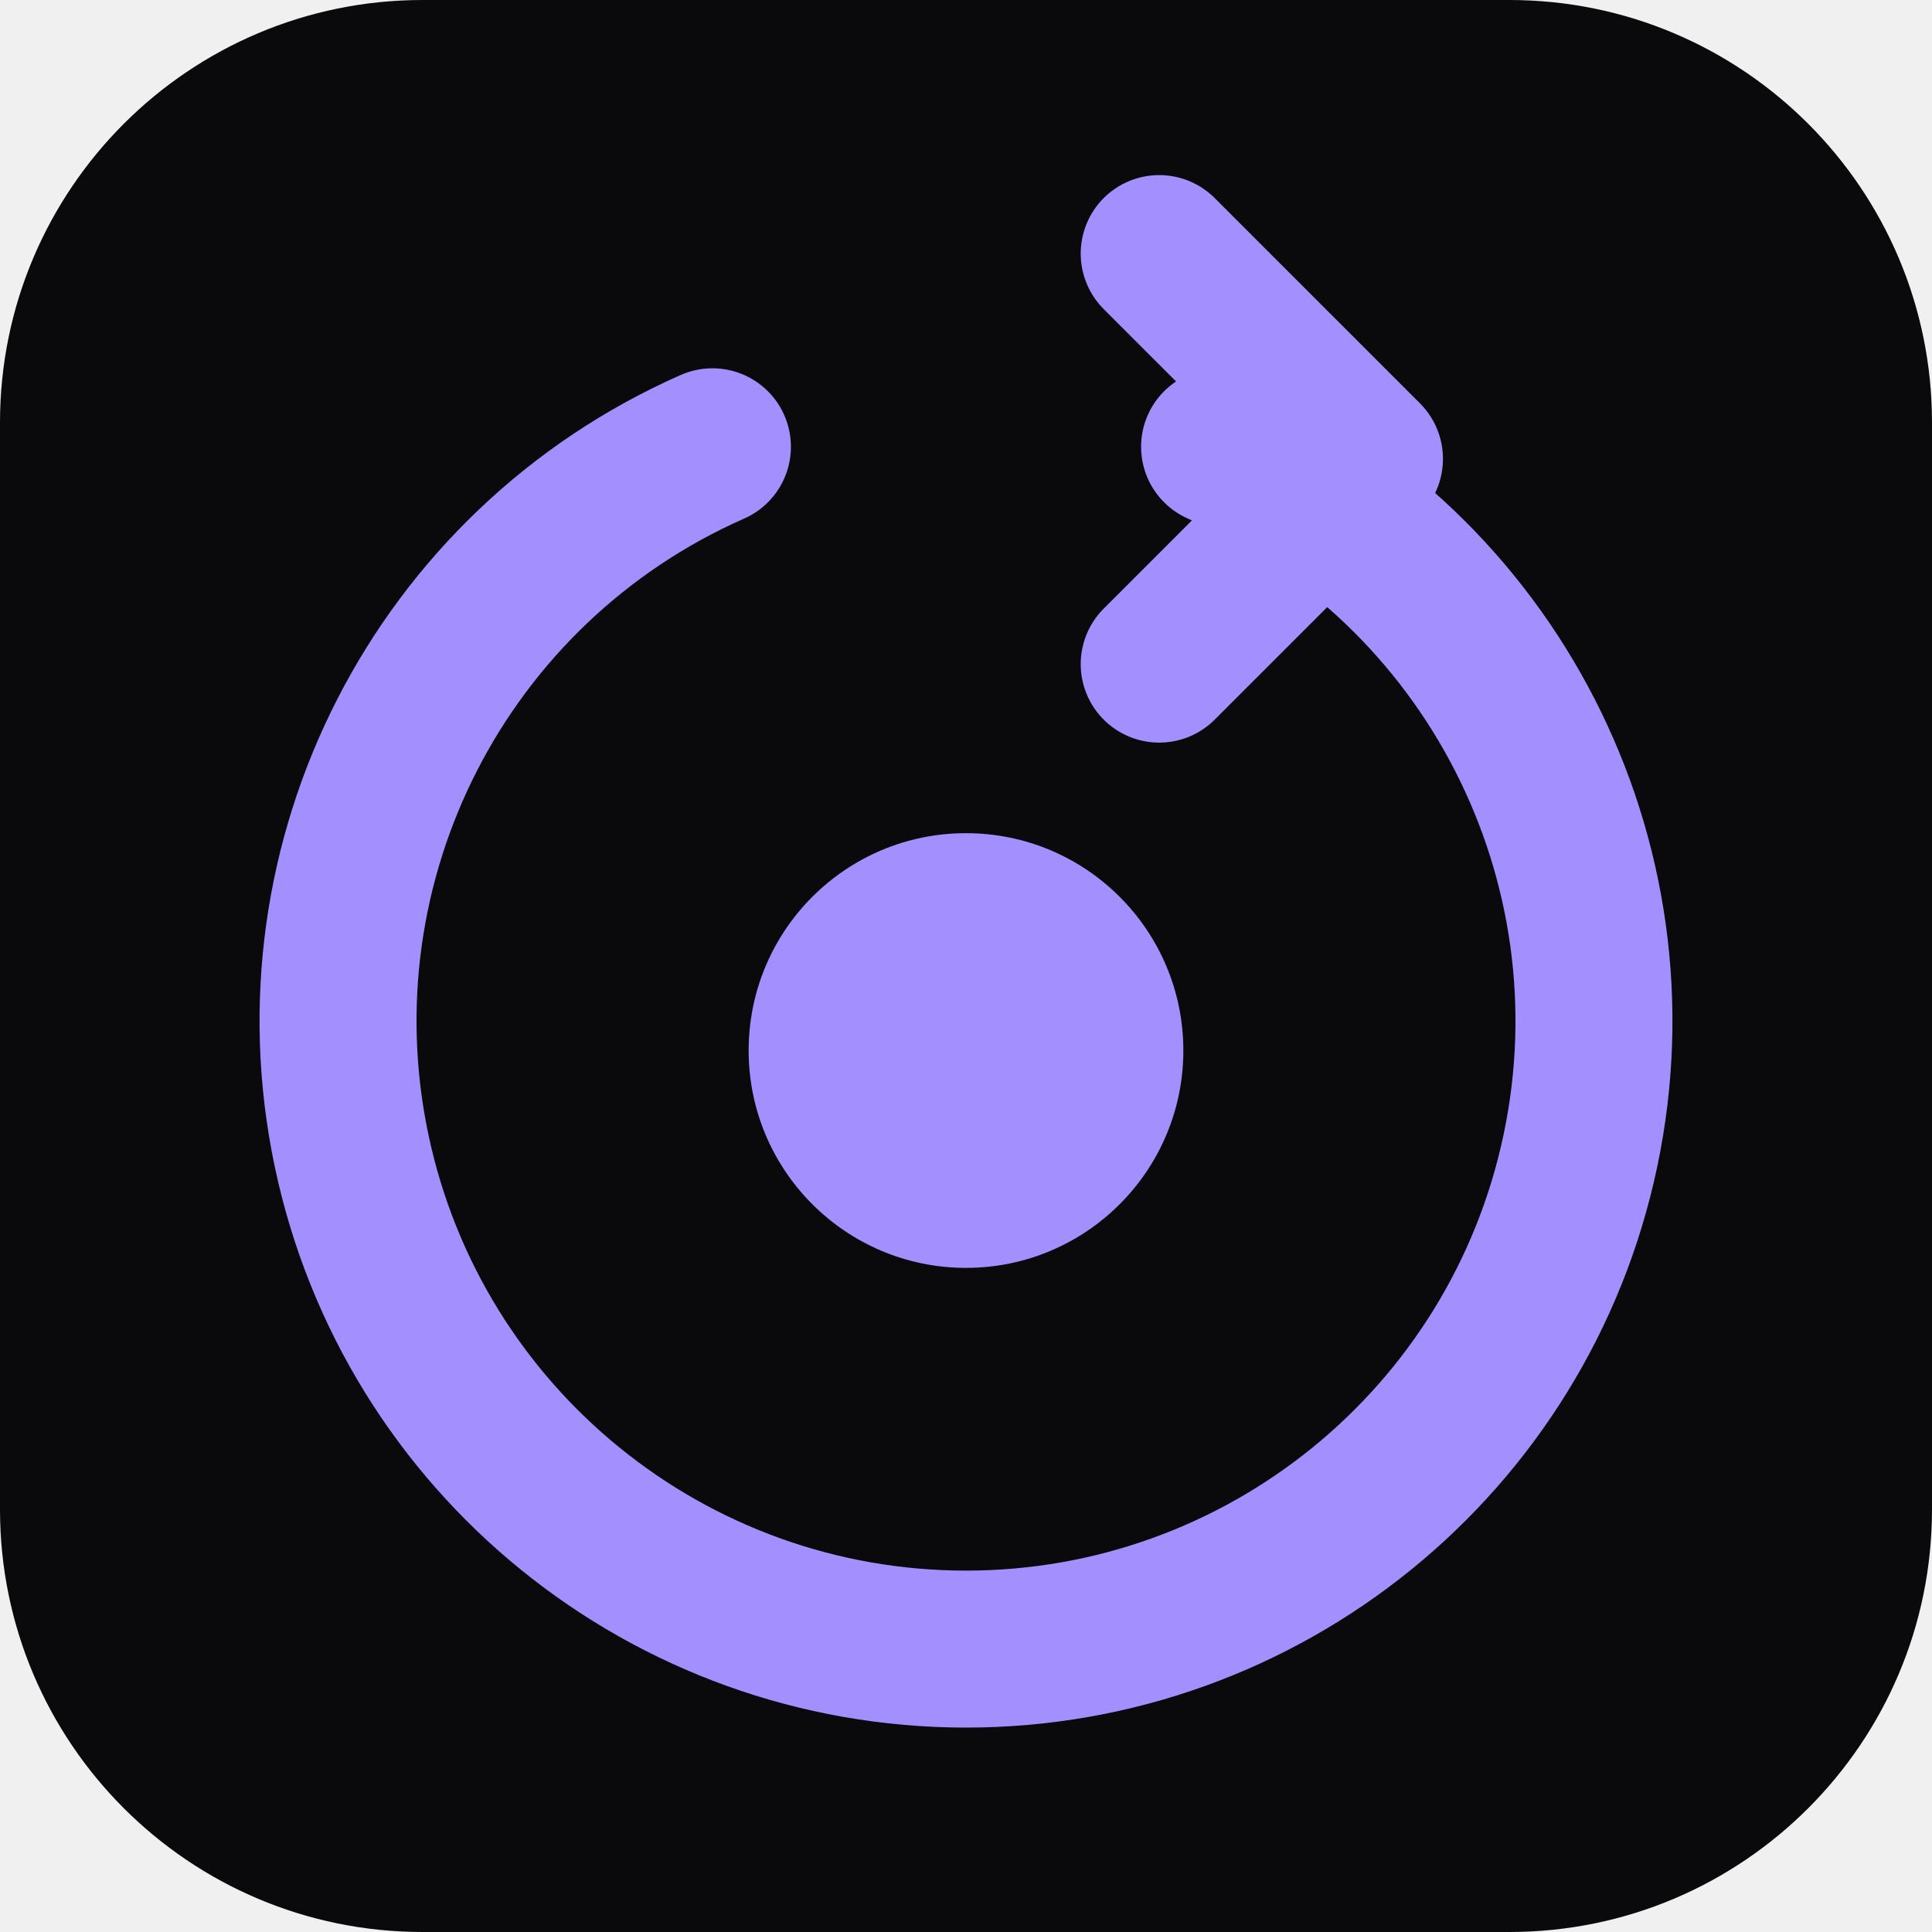
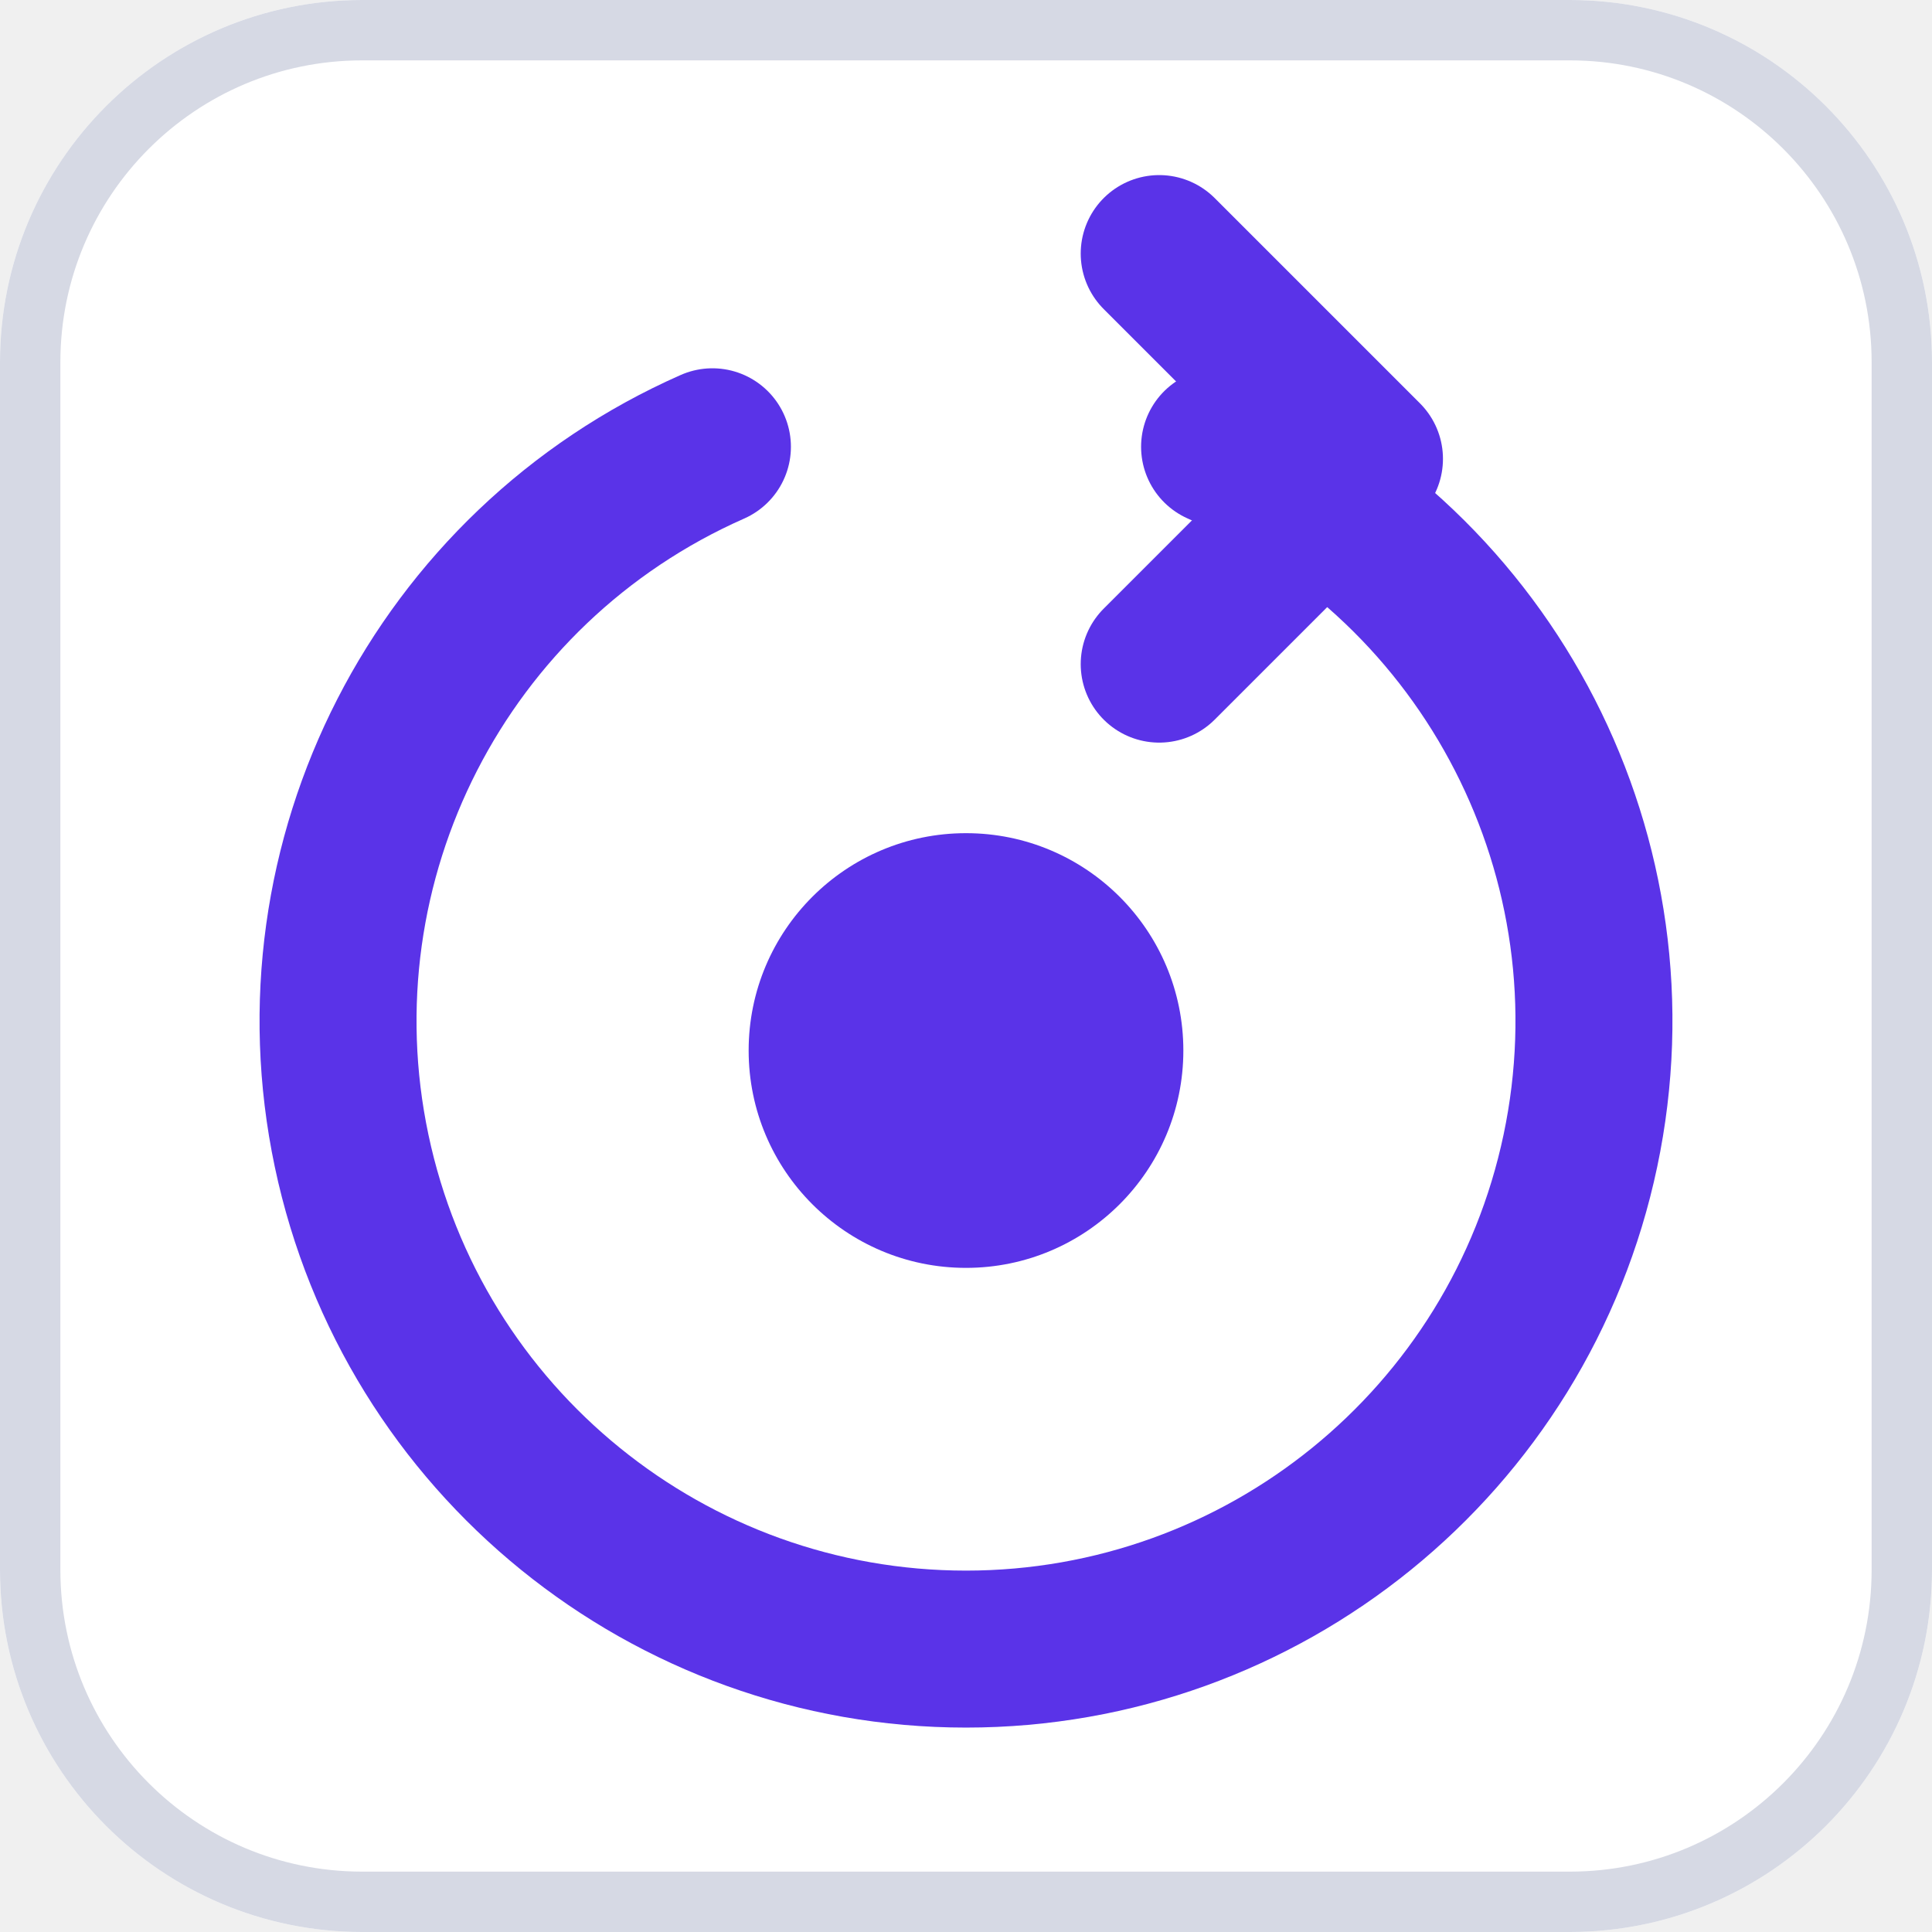
<svg xmlns="http://www.w3.org/2000/svg" viewBox="0 0 32 32">
-   <rect width="32" height="32" rx="7" fill="#0a0a0c" />
-   <g stroke="#a48fff" stroke-width="2.6" stroke-linecap="round" fill="none">
+   <rect width="32" height="32" rx="6" fill="#ffffff" />
+   <rect x="0.5" y="0.5" width="31" height="31" rx="5.5" fill="none" stroke="#d6d9e4" />
+   <g stroke="#5a33e8" stroke-width="2.6" stroke-linecap="round" fill="none">
    <path d="M20.2 7.4a10.4 10.4 0 1 1-8.4 0" />
    <path d="M19.2 4.2 22.6 7.6 19.2 11" stroke-linejoin="round" />
  </g>
-   <circle cx="16" cy="17.4" r="3.6" fill="#a48fff" />
+   <circle cx="16" cy="17.4" r="3.6" fill="#5a33e8" />
</svg>
